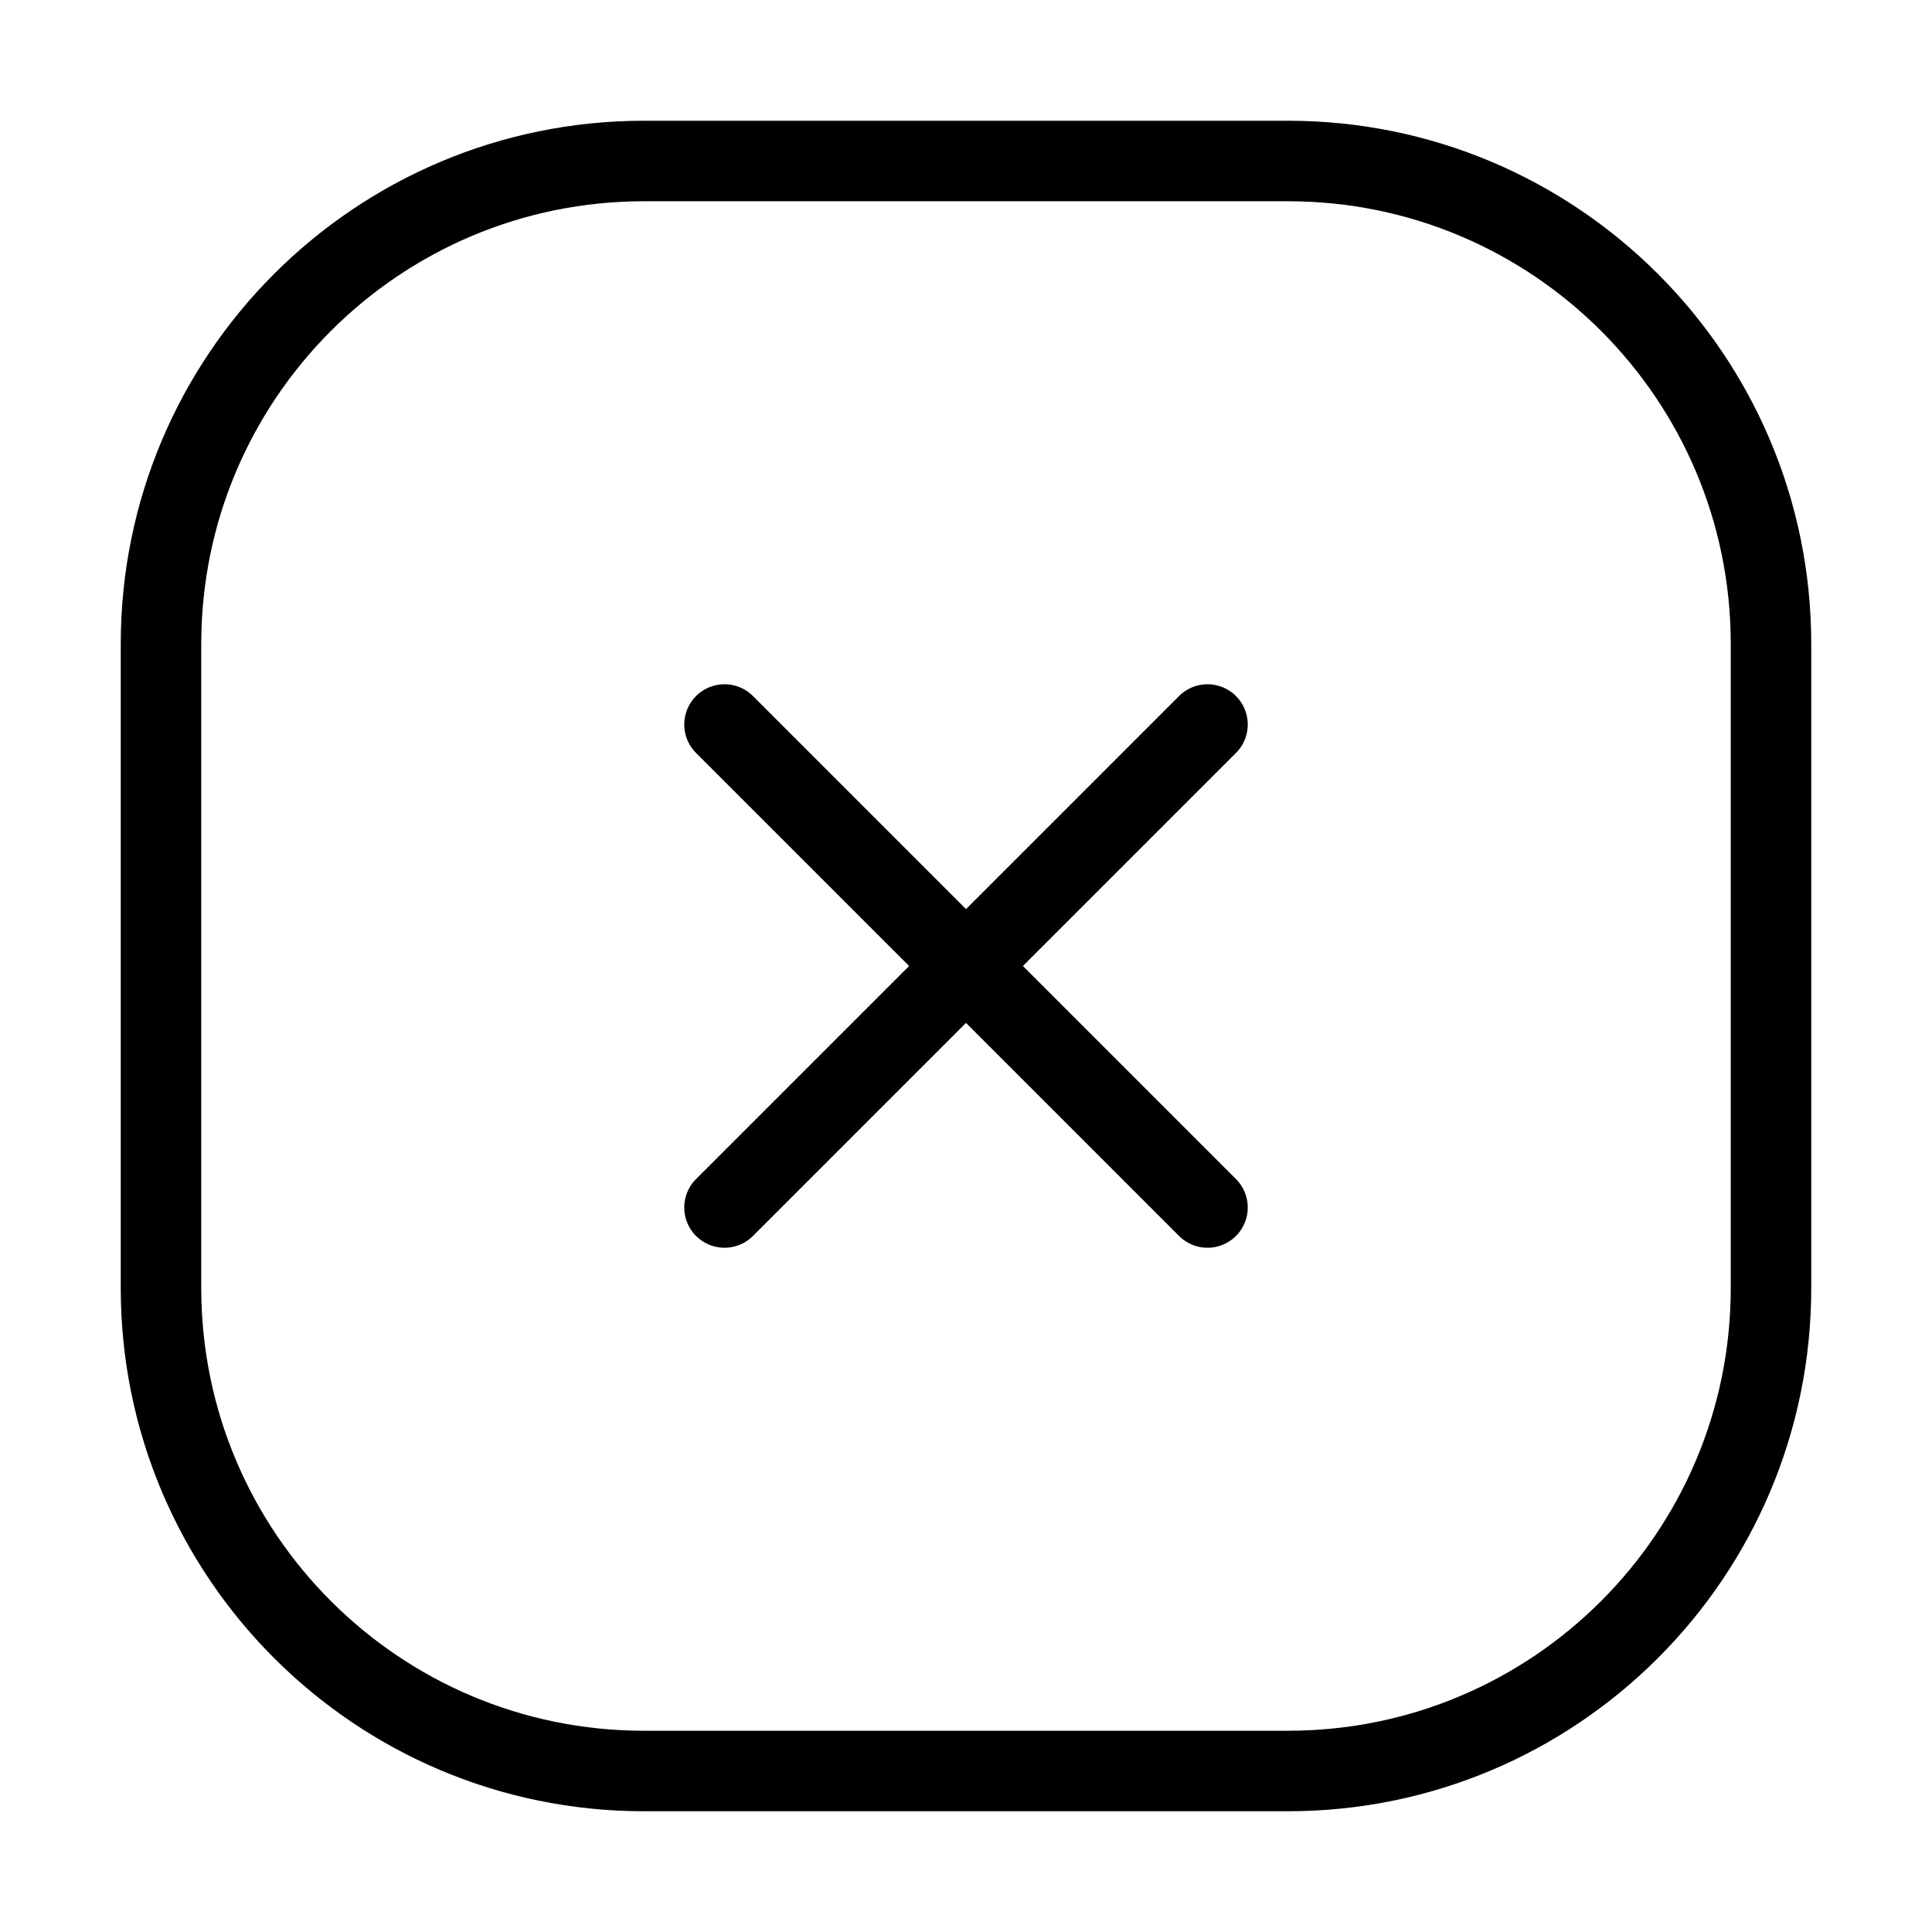
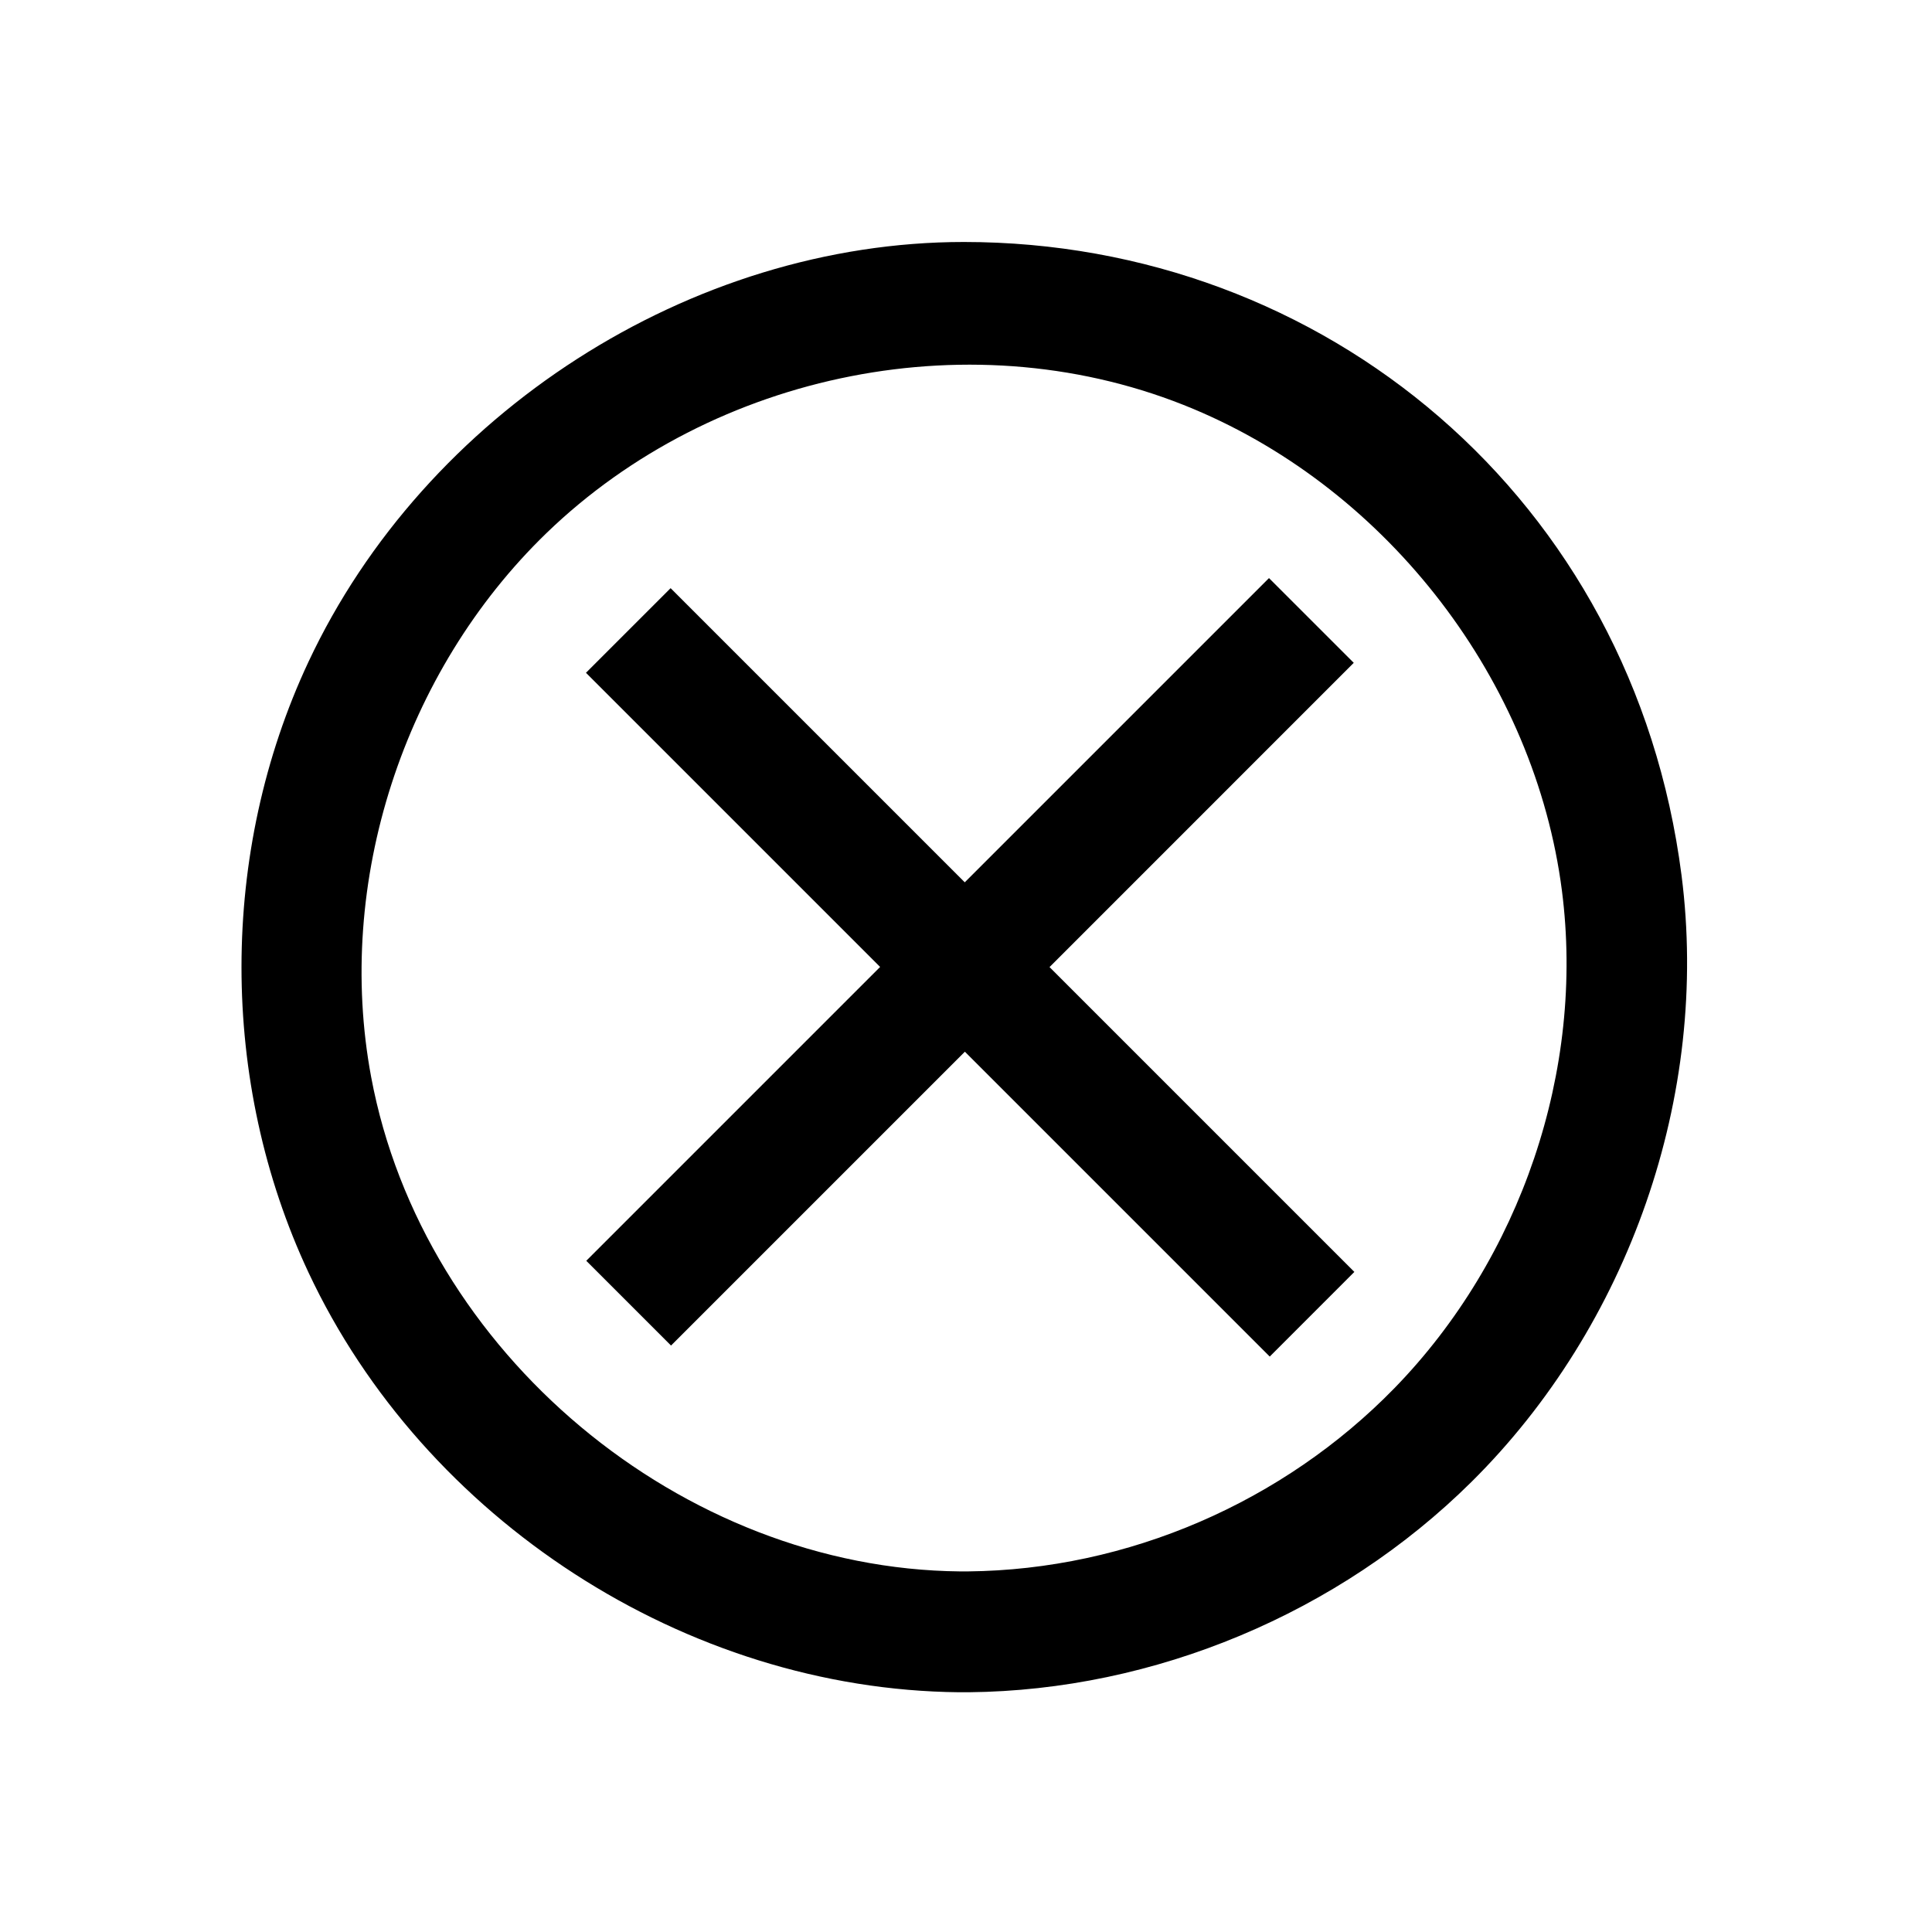
- <svg xmlns="http://www.w3.org/2000/svg" viewBox="0 0 24 24" fill="none">
+ <svg xmlns="http://www.w3.org/2000/svg" fill="currentColor" viewBox="0 0 64 64" version="1.1" xml:space="preserve" style="fill-rule:evenodd;clip-rule:evenodd;stroke-linejoin:round;stroke-miterlimit:2;">
  <g id="SVGRepo_bgCarrier" stroke-width="0" />
  <g id="SVGRepo_tracerCarrier" stroke-linecap="round" stroke-linejoin="round" />
  <g id="SVGRepo_iconCarrier">
-     <g id="style=linear">
-       <g id="error-box">
-         <path id="vector" d="M2 8C2 4.686 4.686 2 8 2H16C19.314 2 22 4.686 22 8V16C22 19.314 19.314 22 16 22H8C4.686 22 2 19.314 2 16V8Z" stroke="currentColor" stroke-width="1.82currentColor3" />
-         <path id="vector_2" d="M9 9L15 15" stroke="currentColor" stroke-width="1.82currentColor3" stroke-linecap="round" />
-         <path id="vector_3" d="M15 9L9 15" stroke="currentColor" stroke-width="1.82currentColor3" stroke-linecap="round" />
+     <rect id="Icons" x="-704" y="-64" width="1280" height="800" style="fill:none;" />
+     <g id="Icons1">
+       <g id="Strike"> </g>
+       <g id="H1"> </g>
+       <g id="H2"> </g>
+       <g id="H3"> </g>
+       <g id="list-ul"> </g>
+       <g id="hamburger-1"> </g>
+       <g id="hamburger-2"> </g>
+       <g id="list-ol"> </g>
+       <g id="list-task"> </g>
+       <g id="trash"> </g>
+       <g id="vertical-menu"> </g>
+       <g id="horizontal-menu"> </g>
+       <g id="sidebar-2"> </g>
+       <g id="Pen"> </g>
+       <g id="Pen1"> </g>
+       <g id="clock"> </g>
+       <g id="external-link"> </g>
+       <g id="hr"> </g>
+       <g id="info"> </g>
+       <g id="warning"> </g>
+       <path id="error-circle" d="M32.085,56.058c6.165,-0.059 12.268,-2.619 16.657,-6.966c5.213,-5.164 7.897,-12.803 6.961,-20.096c-1.605,-12.499 -11.855,-20.98 -23.772,-20.98c-9.053,0 -17.853,5.677 -21.713,13.909c-2.955,6.302 -2.96,13.911 0,20.225c3.832,8.174 12.488,13.821 21.559,13.908c0.103,0.001 0.205,0.001 0.308,0Zm-0.282,-4.003c-9.208,-0.089 -17.799,-7.227 -19.508,-16.378c-1.204,-6.452 1.07,-13.433 5.805,-18.015c5.53,-5.35 14.22,-7.143 21.445,-4.11c6.466,2.714 11.304,9.014 12.196,15.955c0.764,5.949 -1.366,12.184 -5.551,16.48c-3.672,3.767 -8.82,6.016 -14.131,6.068c-0.085,0 -0.171,0 -0.256,0Zm-12.382,-10.29l9.734,-9.734l-9.744,-9.744l2.804,-2.803l9.744,9.744l10.078,-10.078l2.808,2.807l-10.078,10.079l10.098,10.098l-2.803,2.804l-10.099,-10.099l-9.734,9.734l-2.808,-2.808Z">
+             </path>
+       <g id="plus-circle"> </g>
+       <g id="minus-circle"> </g>
+       <g id="vue"> </g>
+       <g id="cog"> </g>
+       <g id="logo"> </g>
+       <g id="radio-check"> </g>
+       <g id="eye-slash"> </g>
+       <g id="eye"> </g>
+       <g id="toggle-off"> </g>
+       <g id="shredder"> </g>
+       <g id="spinner--loading--dots-"> </g>
+       <g id="react"> </g>
+       <g id="check-selected"> </g>
+       <g id="turn-off"> </g>
+       <g id="code-block"> </g>
+       <g id="user"> </g>
+       <g id="coffee-bean"> </g>
+       <g id="coffee-beans">
+         <g id="coffee-bean1"> </g>
      </g>
+       <g id="coffee-bean-filled"> </g>
+       <g id="coffee-beans-filled">
+         <g id="coffee-bean2"> </g>
+       </g>
+       <g id="clipboard"> </g>
+       <g id="clipboard-paste"> </g>
+       <g id="clipboard-copy"> </g>
+       <g id="Layer1"> </g>
    </g>
  </g>
</svg>
